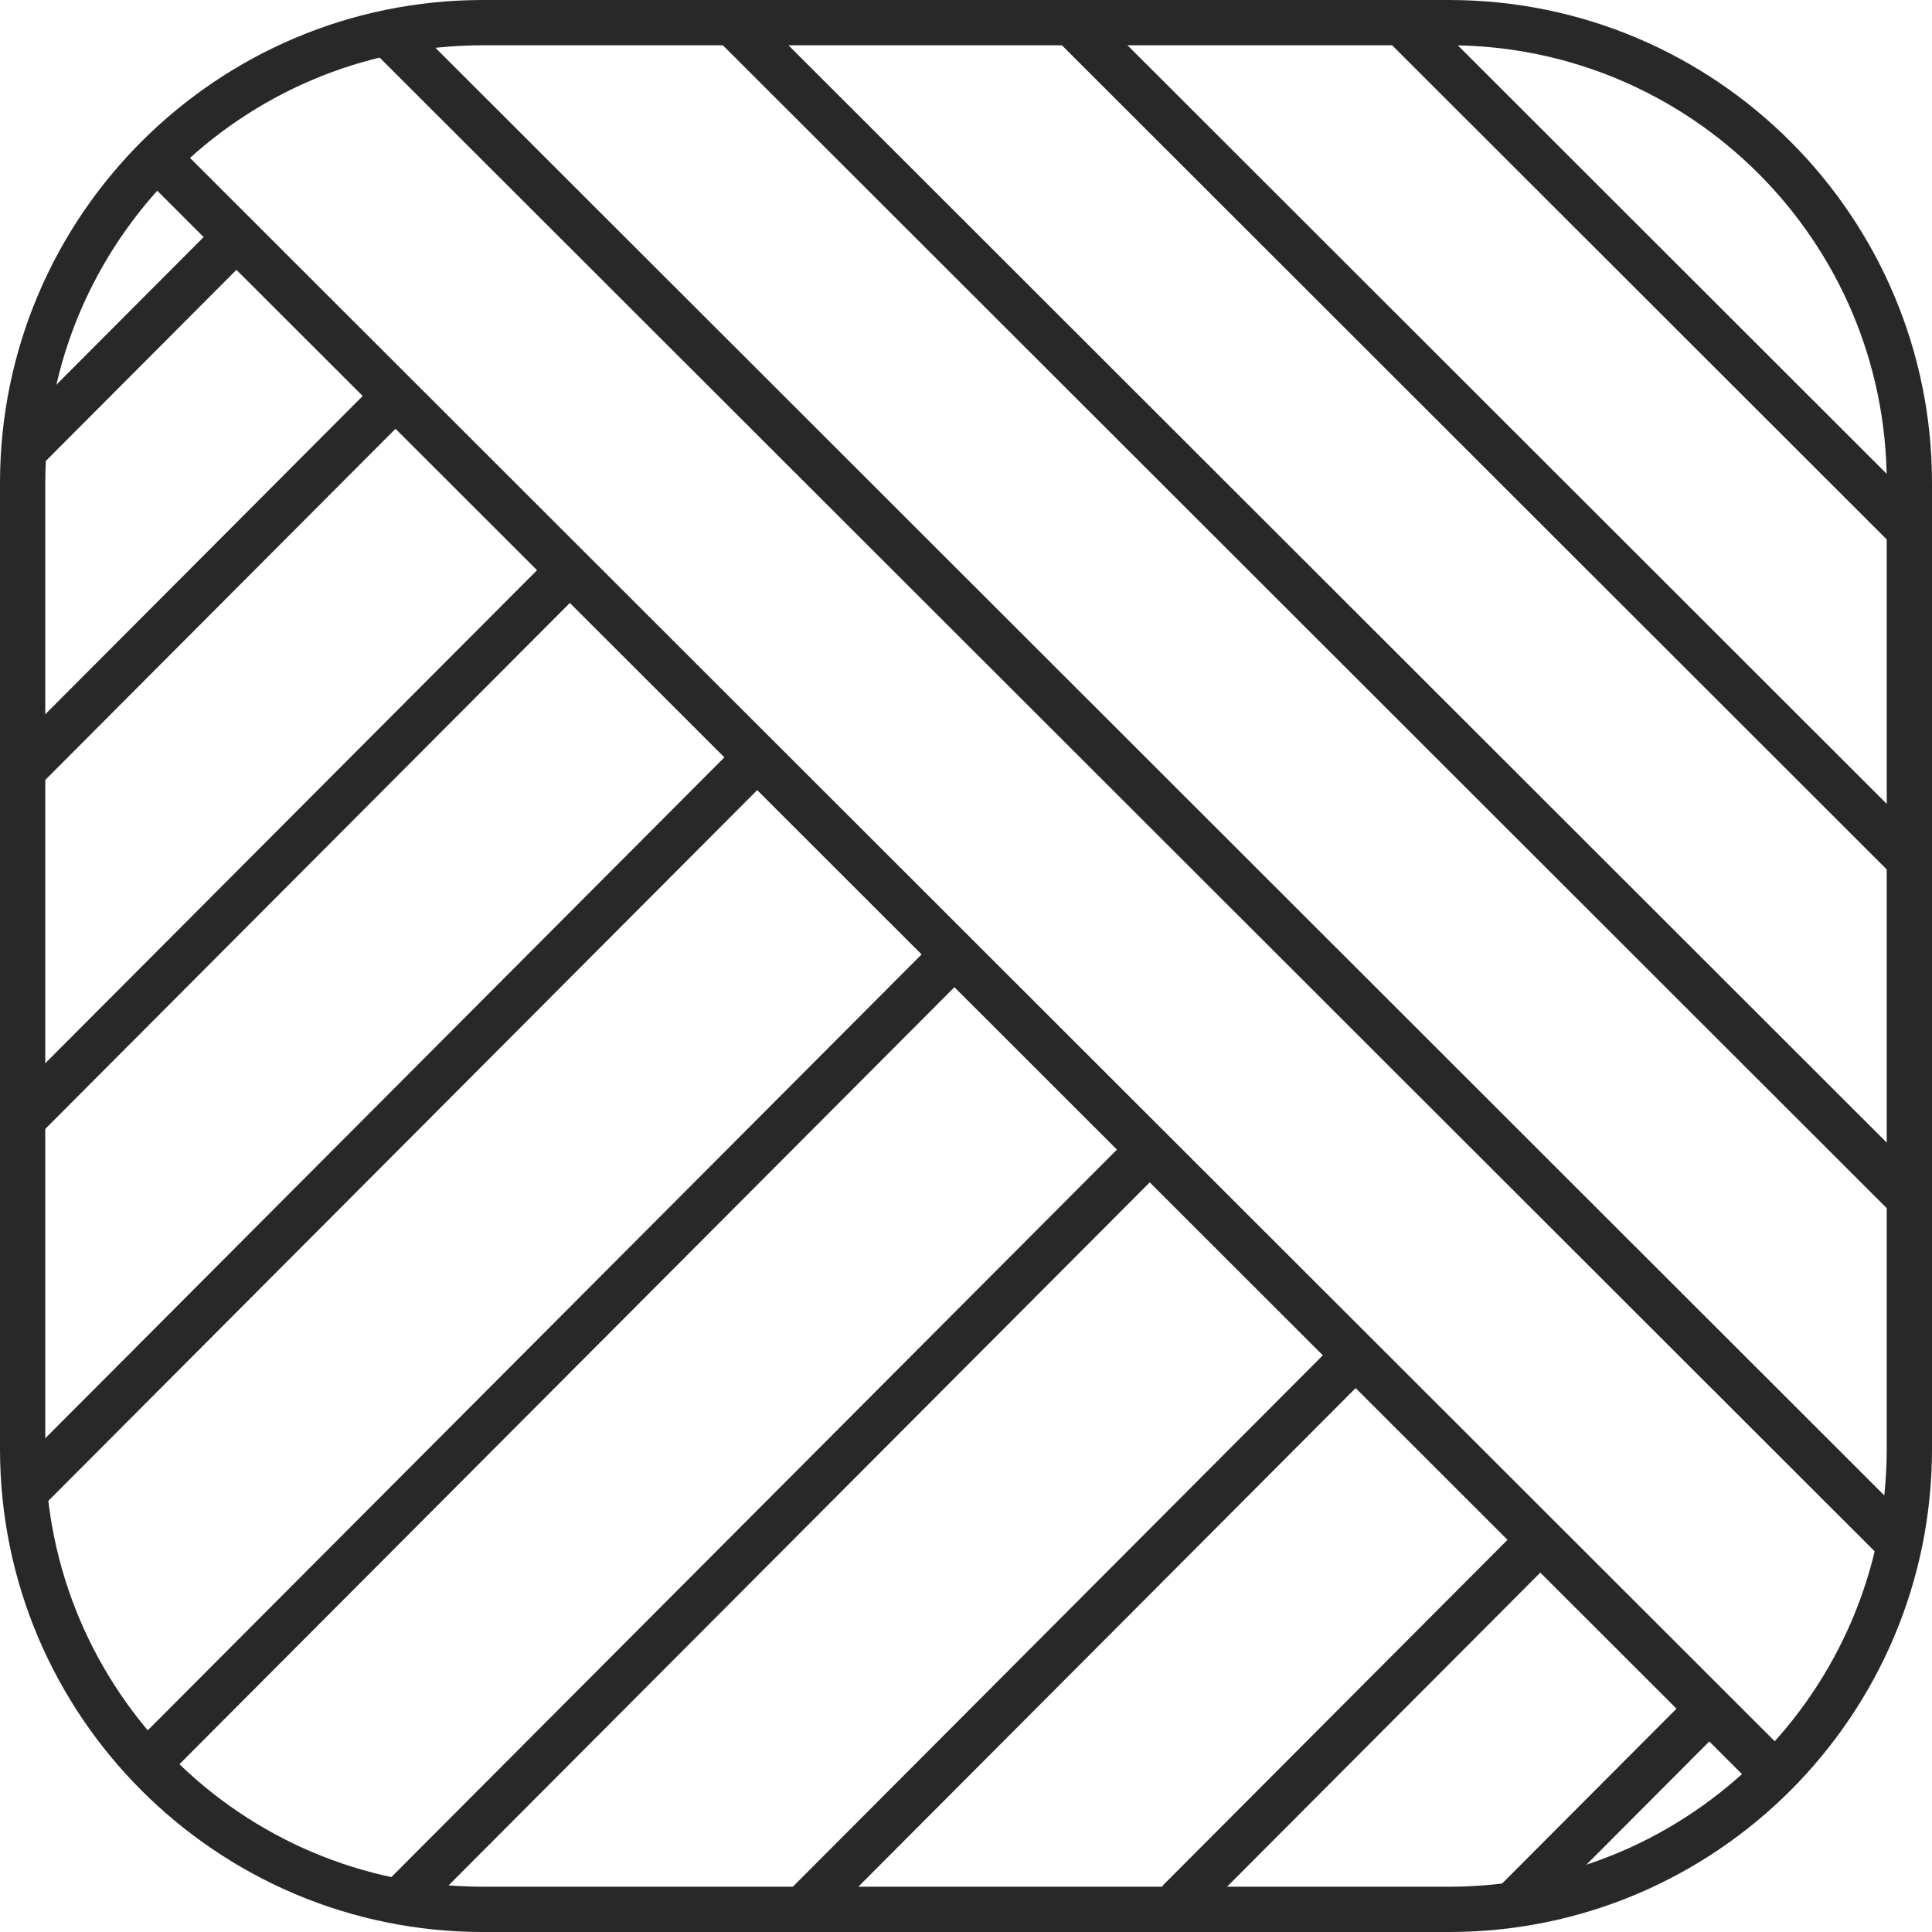
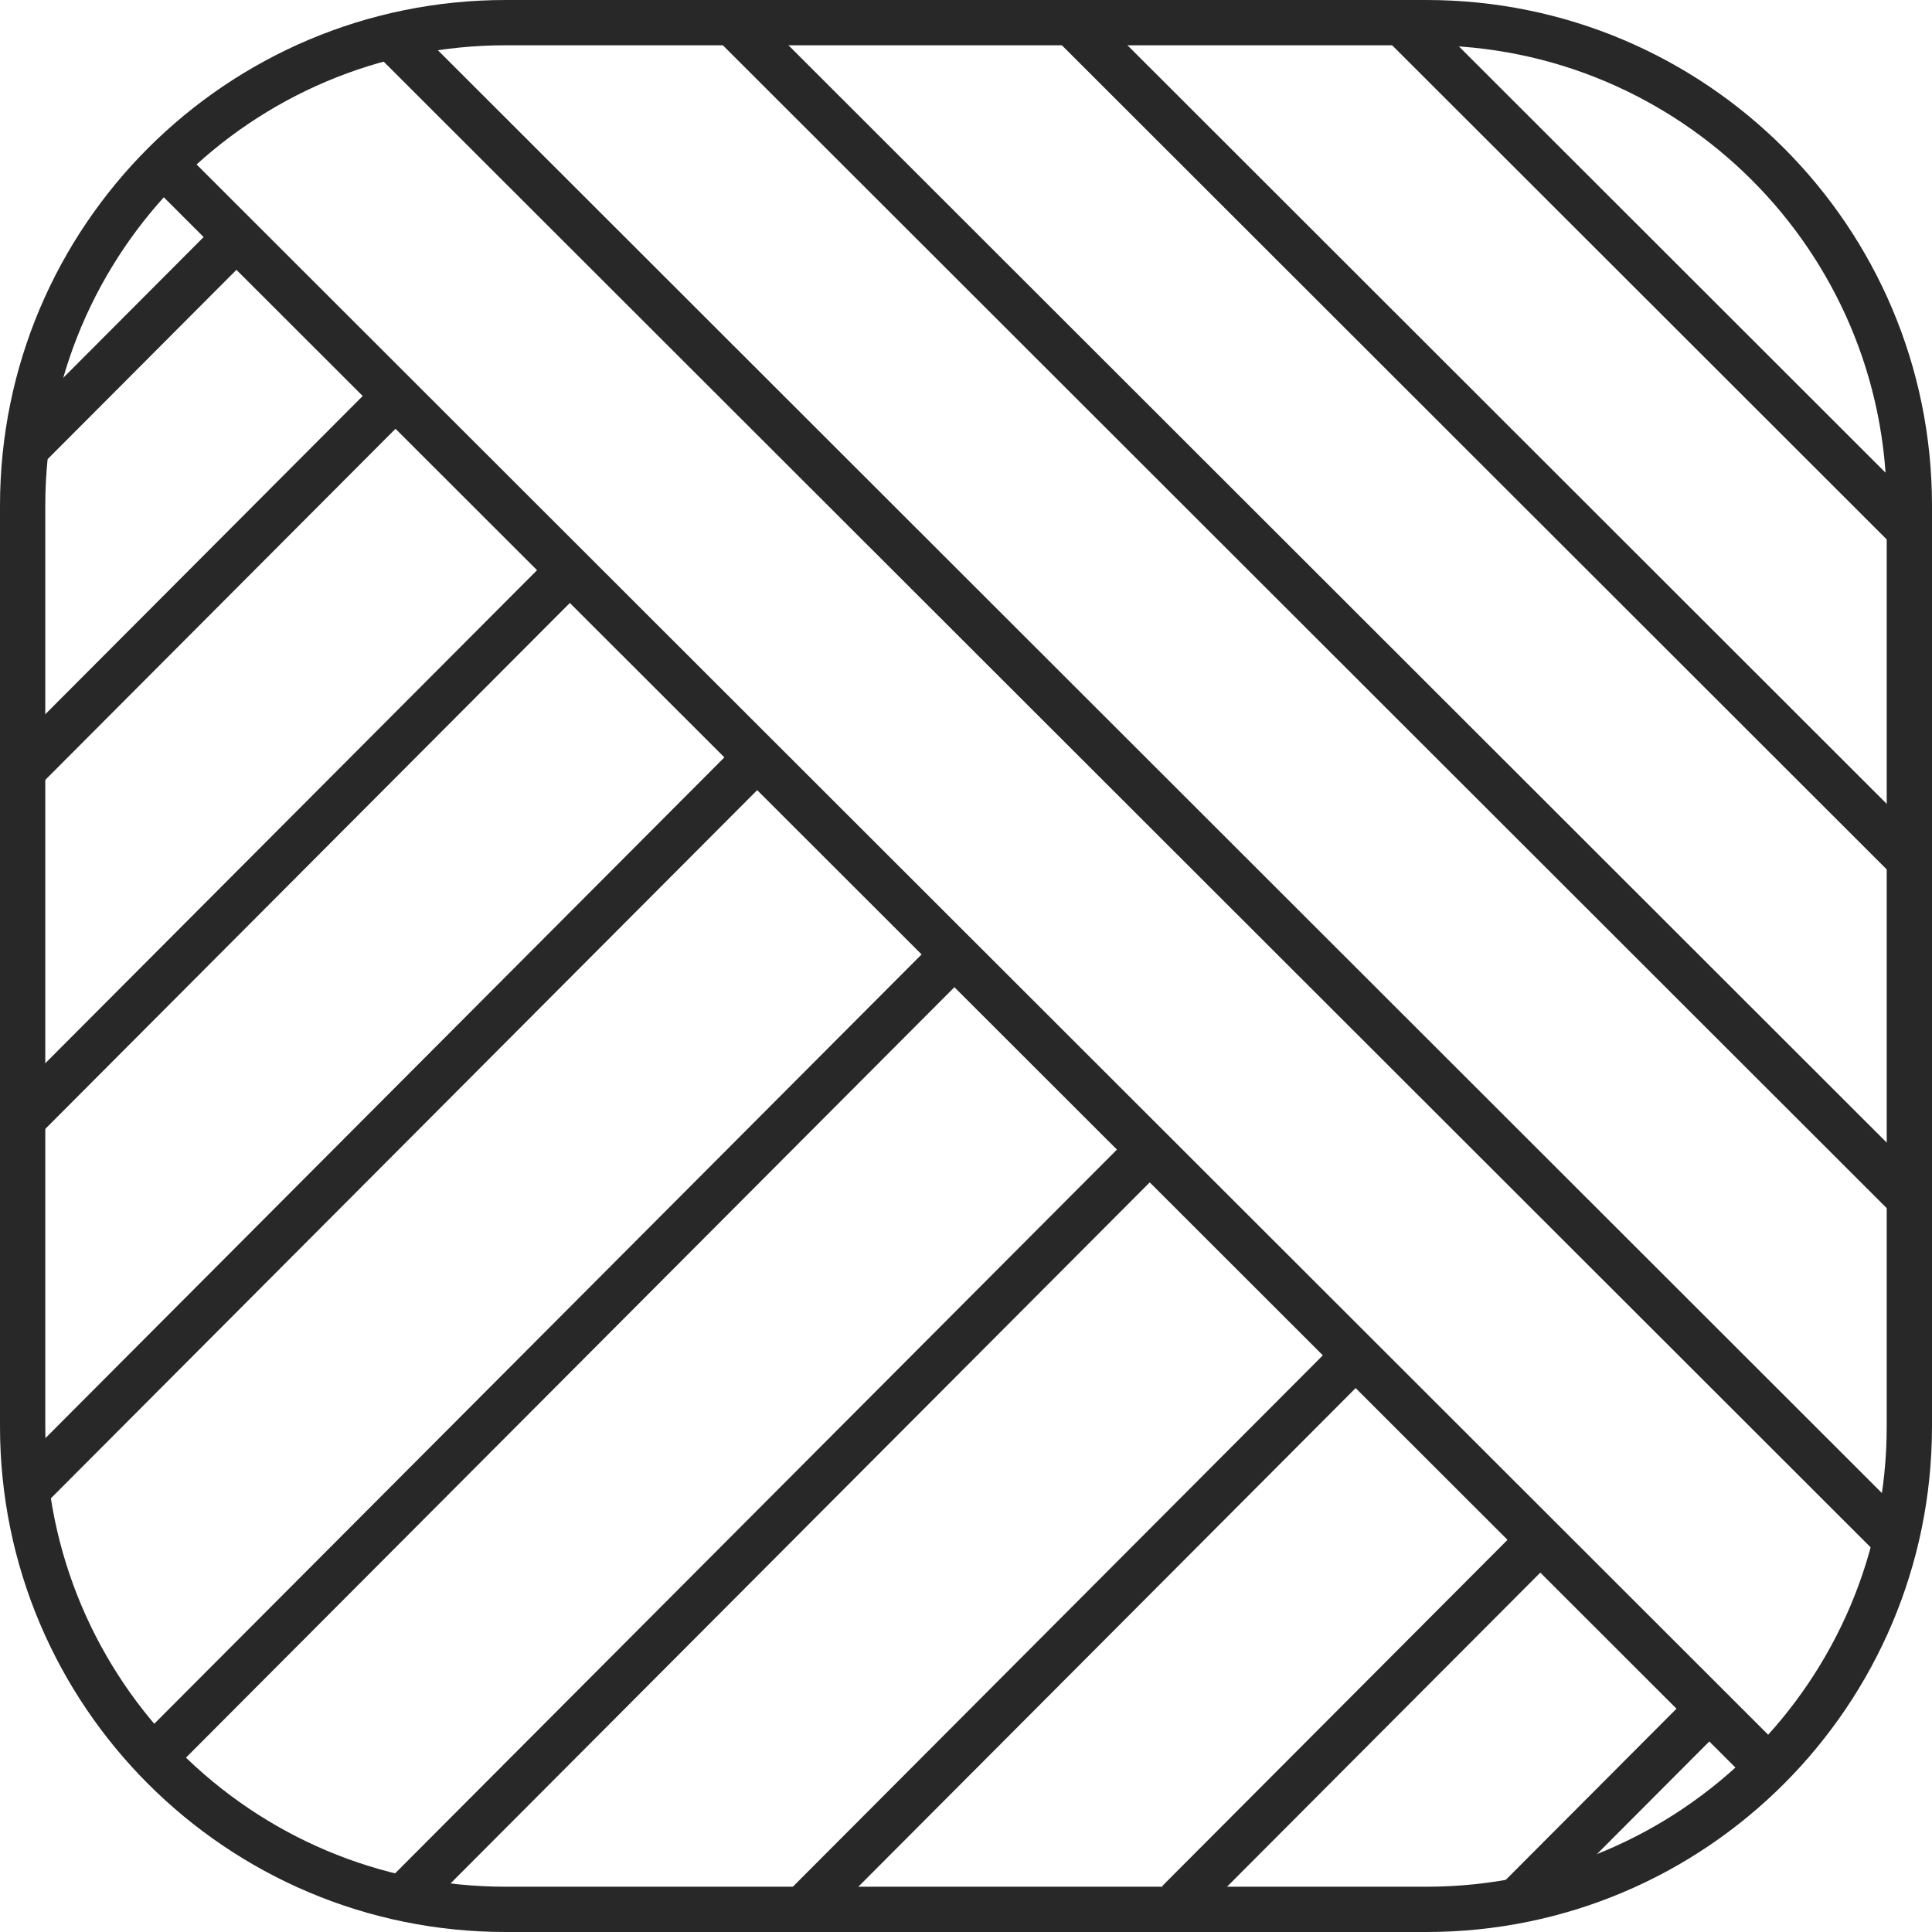
- <svg xmlns="http://www.w3.org/2000/svg" xmlns:xlink="http://www.w3.org/1999/xlink" version="1.1" xml:space="preserve" width="100%" height="100%" viewBox="0 0 1280 1280" fill="#282828">
+ <svg xmlns="http://www.w3.org/2000/svg" xmlns:xlink="http://www.w3.org/1999/xlink" xml:space="preserve" width="100%" height="100%" viewBox="0 0 1280 1280">
  <defs>
-     <rect id="origin-line" x="286" y="361" width="873" height="64" />
+     <path id="line" d="M286 361h873v64H286z" fill="#282828" />
  </defs>
-   <g transform="matrix(1.10727,0,0,1.19963,-85.2595,-196.739)">
-     <path d="M1233,430.75C1233,283.527 1103.5,164 944,164L366,164C206.497,164 77,283.527 77,430.75L77,964.25C77,1111.47              206.497,1231 366,1231L944,1231C1103.5,1231 1233,1111.47 1233,964.25L1233,430.75ZM1205.91,430.75L1205.91,964.25C1205.91,1097.67              1088.55,1205.99 944,1205.99C944,1205.99 366,1205.99 366,1205.99C221.45,1205.99 104.094,1097.67 104.094,964.25L104.094,430.75C104.094,297.329              221.45,189.008 366,189.008L944,189.008C1088.55,189.008 1205.91,297.329 1205.91,430.75Z" />
+   <g>
+     <rect id="rounrect" x="15" y="15" rx="320" ry="320" width="1250" height="1250" fill="none" stroke="#282828" stroke-width="30" />
  </g>
-   <g transform="matrix(1.024,0,0,1.024,-15.36,-15.36)" class="pika-storke">
-     <g transform="matrix(1.19767,1.19665,-0.331315,0.331598,-95.1118,-354.897)">
-       <use xlink:href="#origin-line" />
-     </g>
-     <g transform="matrix(1.11587,1.11492,-0.331315,0.331598,79.3061,-410.522)">
-       <use xlink:href="#origin-line" />
-     </g>
-     <g transform="matrix(0.870956,0.870212,-0.331315,0.331598,368.768,-351.147)">
-       <use xlink:href="#origin-line" />
-     </g>
-     <g transform="matrix(0.626575,0.626039,-0.331315,0.331598,657.006,-282.314)">
-       <use xlink:href="#origin-line" />
-     </g>
-     <g transform="matrix(0.380662,0.380336,-0.331315,0.331598,942.02,-211.043)">
-       <use xlink:href="#origin-line" />
-     </g>
+   <g>
+     <use xlink:href="#line" transform="matrix(1.22641 1.22537 -.33927 .33956 -112.754 -378.775)" />
+     <use xlink:href="#line" transform="matrix(1.14265 1.14168 -.33927 .33956 65.85 -435.735)" />
+     <use xlink:href="#line" transform="matrix(.89186 .8911 -.33927 .33956 362.258 -374.935)" />
+     <use xlink:href="#line" transform="matrix(.64161 .64106 -.33927 .33956 657.414 -304.45)" />
+     <use xlink:href="#line" transform="matrix(.3898 .38946 -.33927 .33956 949.268 -231.468)" />
  </g>
-   <g transform="matrix(0.000920198,1.024,-1.024,0.000920198,1081.25,209.974)">
-     <g transform="matrix(0.137906,0.137788,-0.331315,0.331598,995.206,-214.953)">
-       <use xlink:href="#origin-line" />
-     </g>
-     <g transform="matrix(0.27009,0.269859,-0.331315,0.331598,842.808,-148.736)">
-       <use xlink:href="#origin-line" />
-     </g>
-     <g transform="matrix(0.41765,0.417293,-0.331315,0.331598,673.026,-79.6091)">
-       <use xlink:href="#origin-line" />
-     </g>
-     <g transform="matrix(0.552806,0.552333,-0.331315,0.331598,514.203,27.9058)">
-       <use xlink:href="#origin-line" />
-     </g>
-     <g transform="matrix(0.594298,0.59379,-0.331315,0.331598,375.381,141.76)">
-       <use xlink:href="#origin-line" />
-     </g>
-     <g transform="matrix(0.547084,0.546616,-0.331315,0.331598,256.508,277.971)">
-       <use xlink:href="#origin-line" />
-     </g>
-     <g transform="matrix(0.407797,0.407449,-0.331315,0.331598,178.921,442.659)">
-       <use xlink:href="#origin-line" />
-     </g>
-     <g transform="matrix(0.272931,0.272698,-0.331315,0.331598,105.822,595.02)">
-       <use xlink:href="#origin-line" />
-     </g>
-     <g transform="matrix(0.152377,0.152247,-0.331315,0.331598,39.5176,734.438)">
-       <use xlink:href="#origin-line" />
-     </g>
+   <g>
+     <use xlink:href="#line" transform="matrix(-.14097 .14134 -.33986 -.33896 1302.278 1228.867)" />
+     <use xlink:href="#line" transform="matrix(-.27609 .27682 -.33986 -.33896 1234.331 1072.873)" />
+     <use xlink:href="#line" transform="matrix(-.42692 .42806 -.33986 -.33896 1163.389 899.08)" />
+     <use xlink:href="#line" transform="matrix(-.56508 .56658 -.33986 -.33896 1053.148 736.544)" />
+     <use xlink:href="#line" transform="matrix(-.6075 .6091 -.33986 -.33896 936.433 594.495)" />
+     <use xlink:href="#line" transform="matrix(-.55923 .56072 -.33986 -.33896 796.844 472.894)" />
+     <use xlink:href="#line" transform="matrix(-.41685 .41796 -.33986 -.33896 628.132 393.596)" />
+     <use xlink:href="#line" transform="matrix(-.279 .27973 -.33986 -.33896 472.047 318.883)" />
+     <use xlink:href="#line" transform="matrix(-.15576 .15617 -.33986 -.33896 329.222 251.116)" />
  </g>
</svg>
